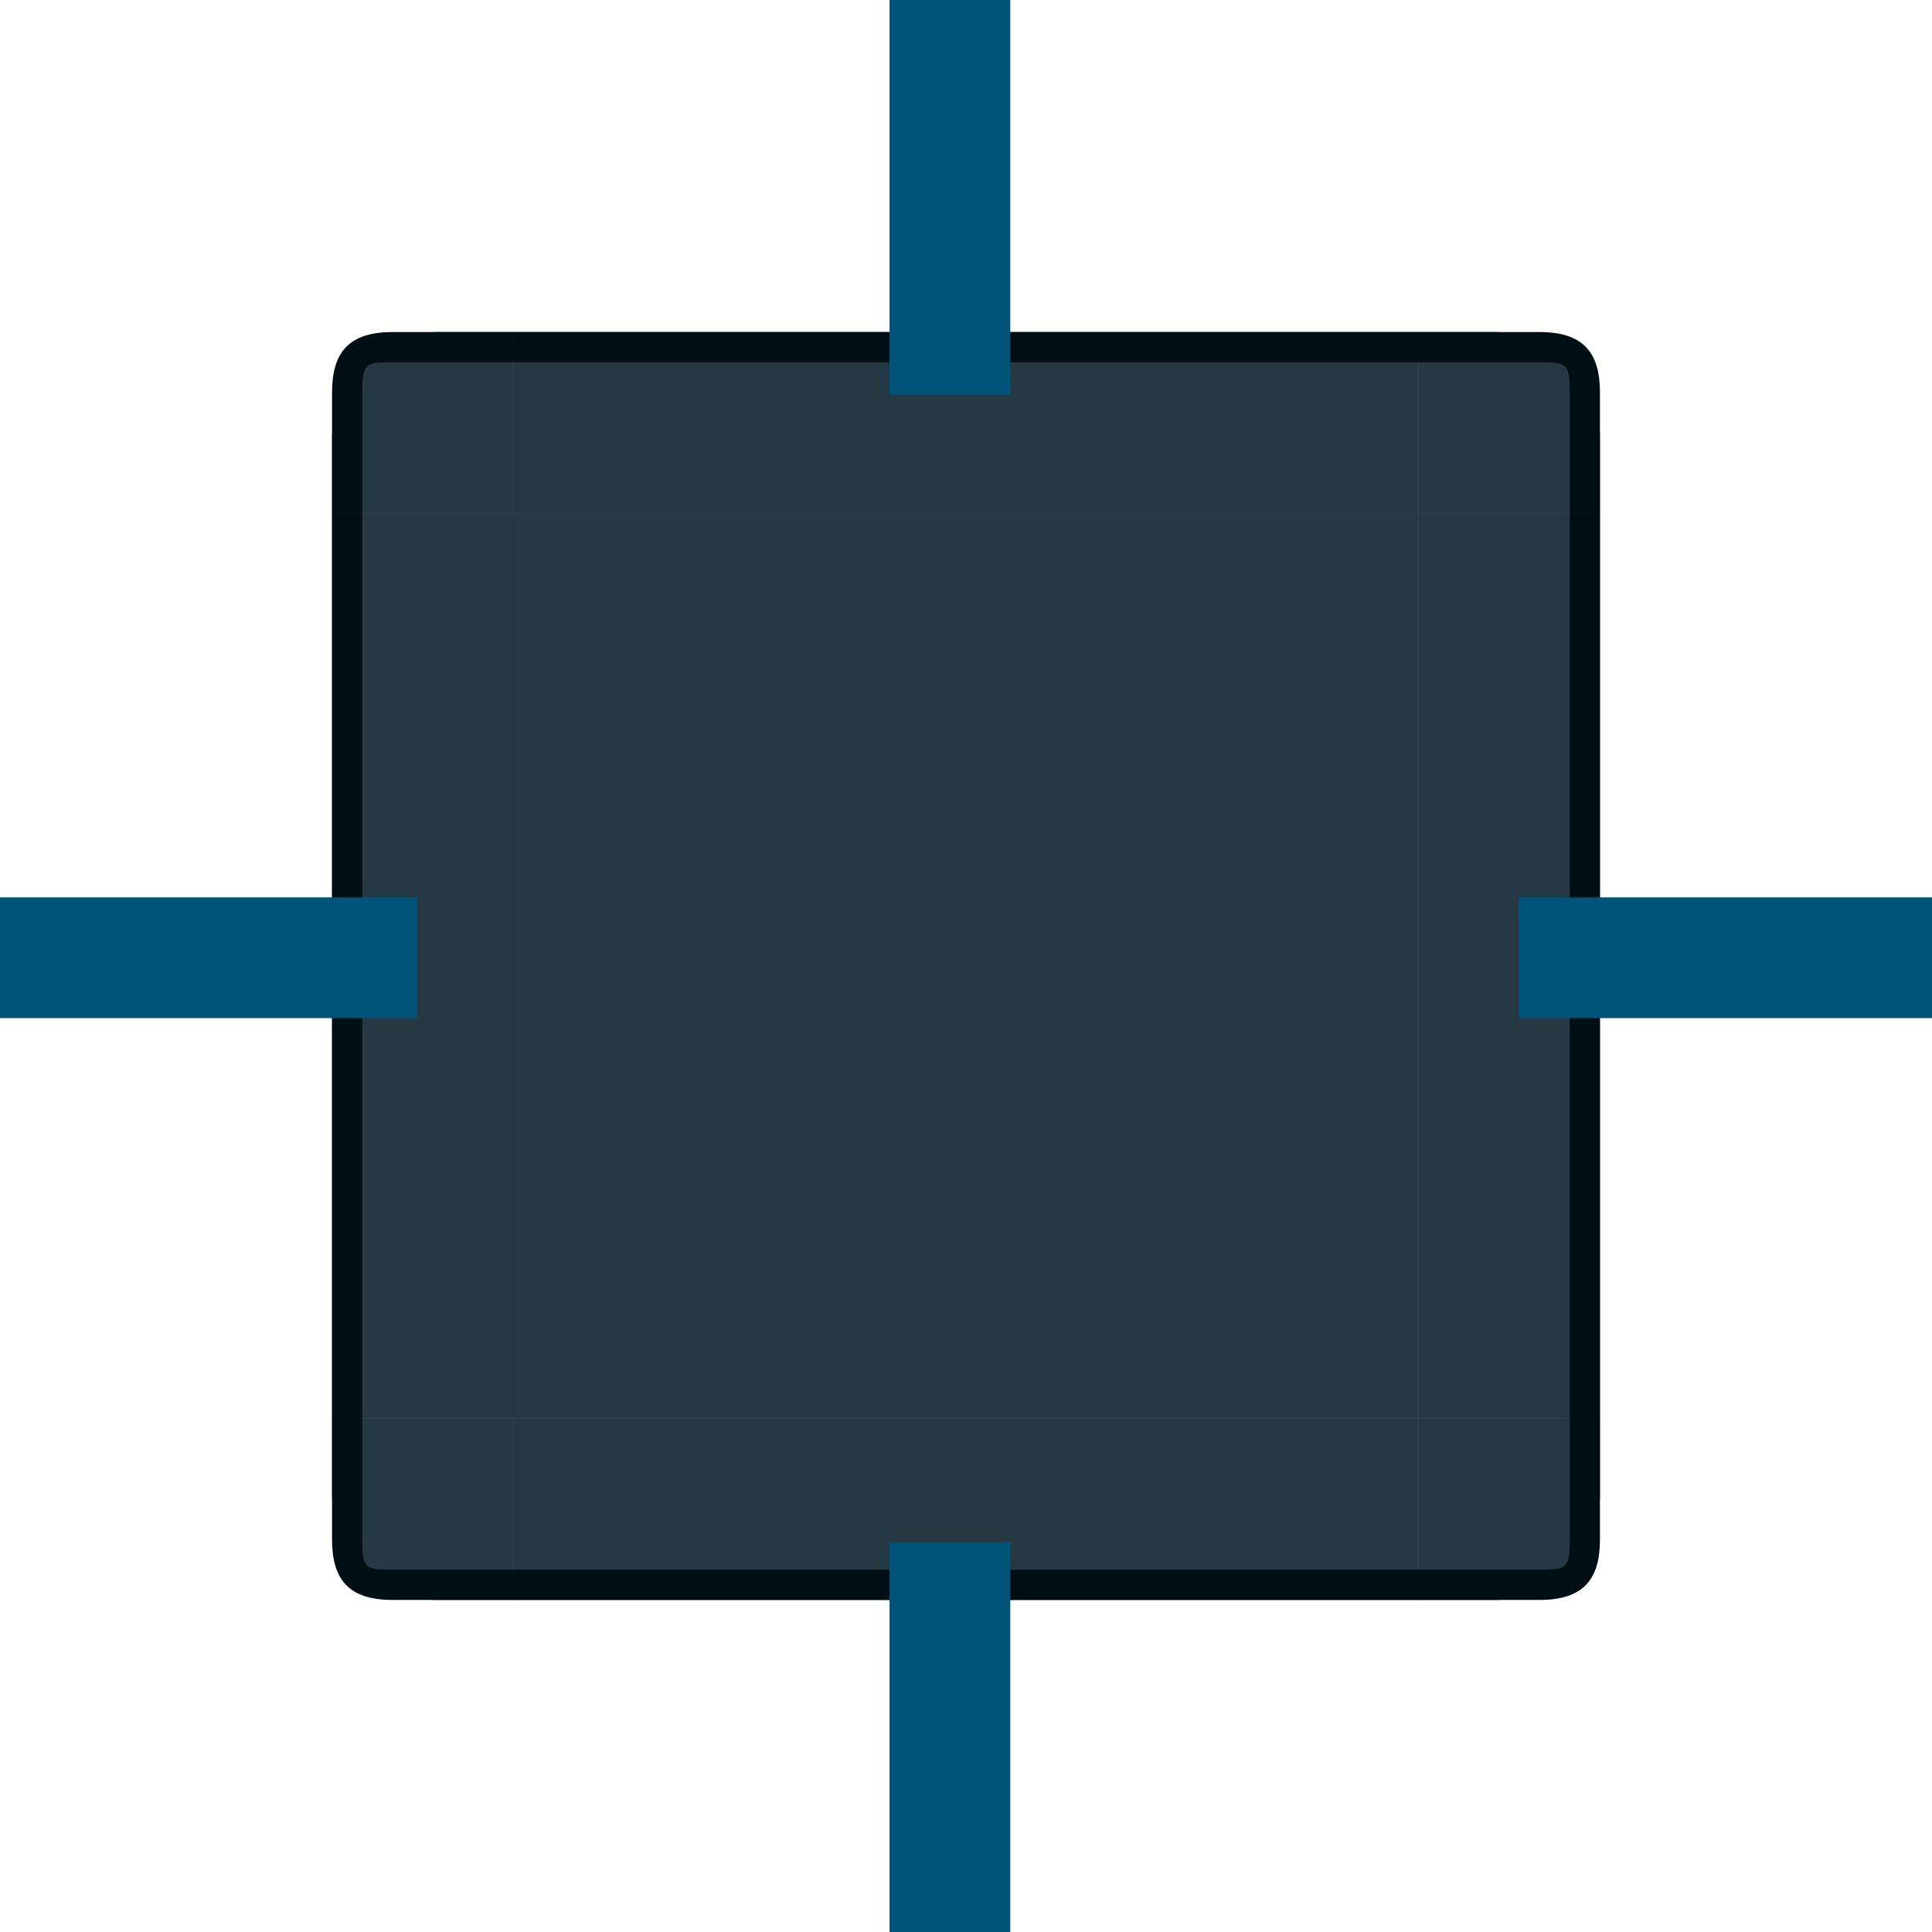
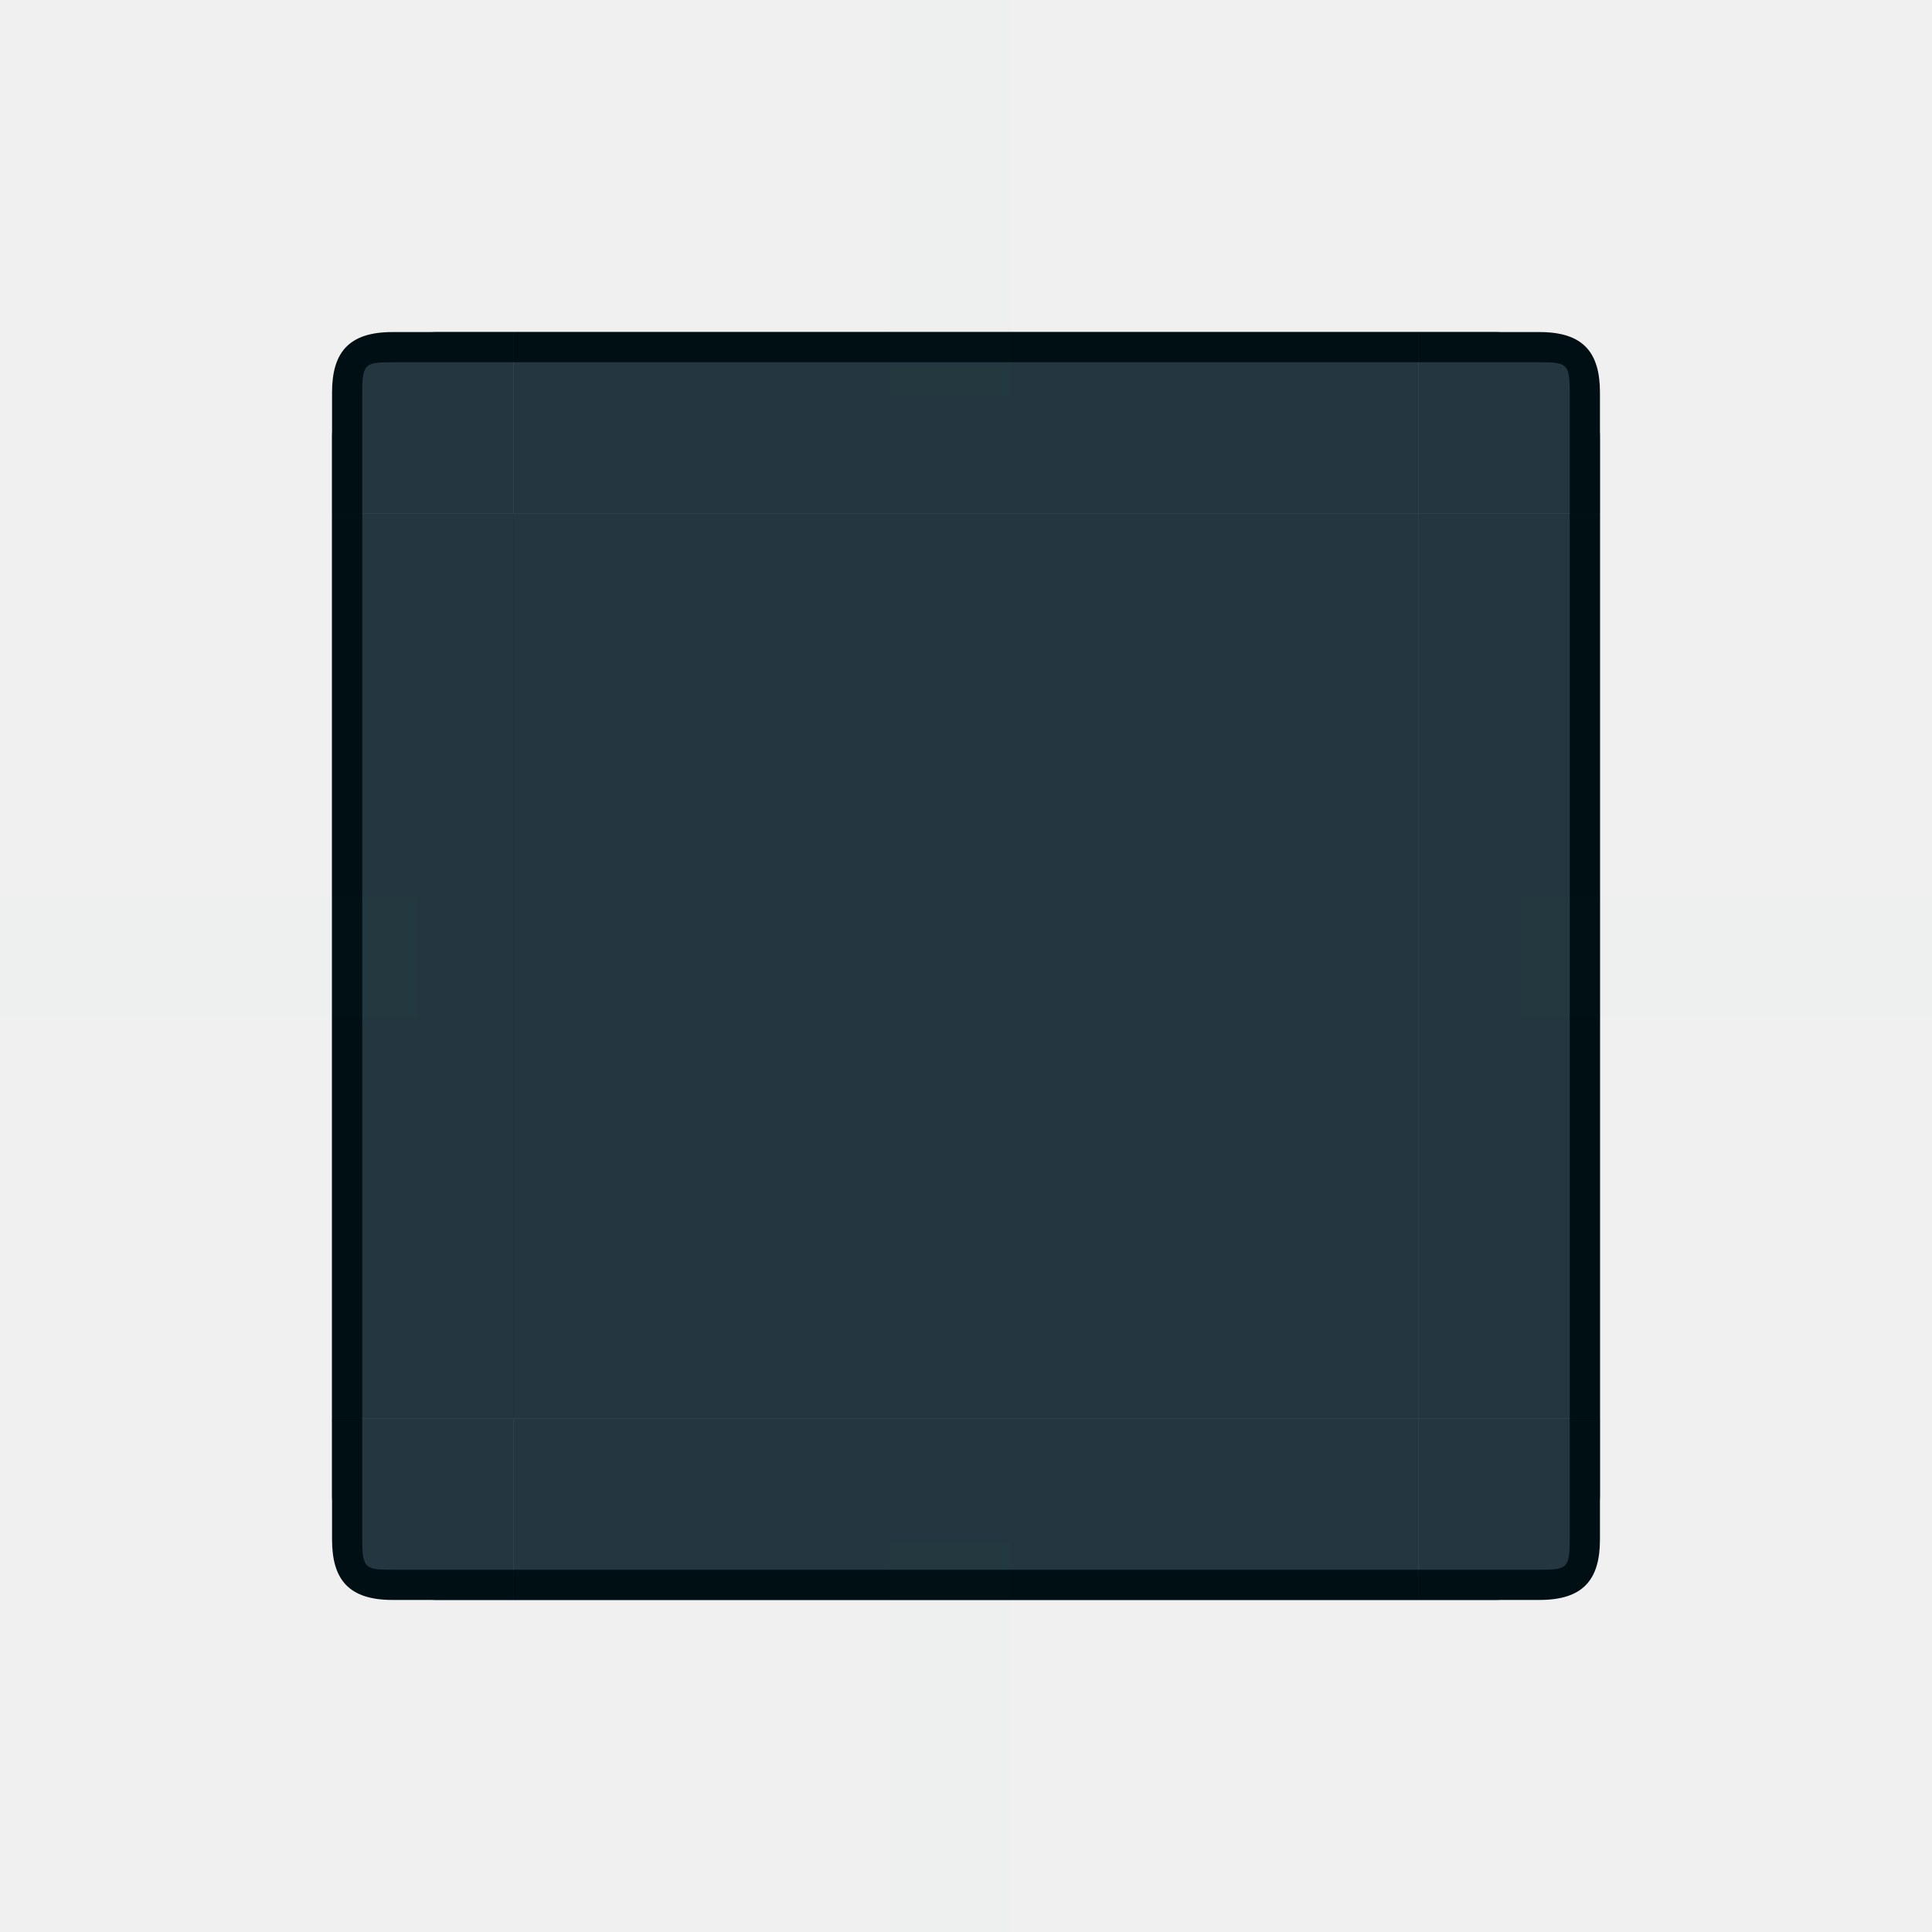
<svg xmlns="http://www.w3.org/2000/svg" xmlns:xlink="http://www.w3.org/1999/xlink" version="1.0" width="64" height="64" id="svg3642">
  <defs id="defs3644">
    <linearGradient id="linearGradient11994">
      <stop id="stop11996" style="stop-color:#b4e6ed;stop-opacity:1" offset="0" />
      <stop id="stop11998" style="stop-color:#ffffff;stop-opacity:1" offset="1" />
    </linearGradient>
    <linearGradient x1="25.131" y1="65.607" x2="25.099" y2="23.845" id="linearGradient12000" xlink:href="#linearGradient11994" gradientUnits="userSpaceOnUse" />
  </defs>
-   <rect width="64" height="64" x="0" y="0" id="rect3966" style="fill:#ffffff;fill-opacity:1;stroke:none" />
+   <rect width="64" height="64" x="0" y="0" id="rect3966" style="fill:#ffffff;fill-opacity:1;stroke:none;opacity:0.01" />
  <g transform="translate(-1453.445,-465.2191)" id="g4418" style="display:none" />
  <g transform="translate(-1453.445,-465.2191)" id="layer2" style="display:inline" />
  <g transform="translate(975.6159,-1945.099)" id="g2424" style="display:none" />
  <g transform="translate(975.6159,-1945.099)" id="g2426" style="display:inline" />
  <g transform="translate(1021.594,-976.2358)" id="g3429" />
  <g transform="translate(2807.884,-592.7777)" id="g19758" />
  <g transform="translate(3912.709,-1471.047)" id="g3935" />
  <g transform="translate(1514.84,-1486.394)" id="g8459" />
  <g transform="translate(164.0222,-157.7826)" id="g28391" />
  <g transform="translate(1268.847,-1036.052)" id="g28393" />
  <g transform="translate(-1129.022,-1051.399)" id="g28395" />
  <g transform="translate(2310.522,-165.7826)" id="g6598" />
  <g transform="translate(3415.347,-1044.052)" id="g6640" />
  <g transform="translate(1017.478,-1059.399)" id="g6716" />
  <g transform="matrix(1,0,0,-1,-153.4451,295.1744)" id="g6850" style="opacity:0.459" />
-   <text x="70.555" y="-207.857" id="text6990" xml:space="preserve" style="font-size:14px;font-style:normal;font-variant:normal;font-weight:bold;font-stretch:normal;text-align:justify;line-height:125%;writing-mode:lr-tb;text-anchor:start;fill:#000000;fill-opacity:1;stroke:none;font-family:Gill Sans">
+   <text x="70.555" y="-207.857" id="text6990" xml:space="preserve" style="font-style:normal;font-variant:normal;font-weight:bold;font-stretch:normal;font-size:14px;line-height:125%;font-family:'Gill Sans';text-align:justify;writing-mode:lr-tb;text-anchor:start;fill:#000000;fill-opacity:1;stroke:none">
    <tspan x="70.555" y="-207.857" id="tspan6992" />
  </text>
  <rect width="80.153" height="73.385" x="-34.899" y="82.092" id="rect3791" style="opacity:0.65;fill:#ffffff;fill-opacity:0" />
  <g id="left">
    <path d="m 17,17 v 30 h -6 c -0.002,-0.05 0,-0.094 0,-0.144 V 17.144 C 11,17.094 10.998,17.05 11,17 Z" id="path10432" style="opacity:0.85;fill:#001621;fill-opacity:1;fill-rule:nonzero;stroke:none;stroke-width:1" />
    <path d="m 11,17 0,30 1,0 c 3.33e-4,-0.05 0,-0.094 0,-0.144 L 12,17.144 C 12,17.094 12,17.05 12,17 l -1,0 z" id="path5152" style="opacity:1;fill:#000f14;fill-opacity:1;fill-rule:nonzero;stroke:none" />
    <g transform="matrix(0.75,0,0,1.000002,2.5,-3.23e-5)" id="left-2" />
    <g id="g8424" />
  </g>
  <g transform="translate(-1919.565,-153.3622)" id="g4240" style="display:none" />
  <g transform="translate(-1919.565,-153.3622)" id="g4242" style="display:inline" />
  <g transform="translate(509.496,-1633.242)" id="g4244" style="display:none" />
  <g transform="translate(509.496,-1633.242)" id="g4246" style="display:inline" />
  <g transform="translate(555.4738,-664.3789)" id="g4248" />
  <g transform="translate(2341.764,-280.9208)" id="g4250" />
  <g transform="translate(3446.59,-1159.19)" id="g4252" />
  <g transform="translate(1048.72,-1174.537)" id="g4254" />
  <g transform="translate(-302.0977,154.0743)" id="g4256" />
  <g transform="translate(802.7275,-724.1951)" id="g4258" />
  <g transform="translate(-1595.142,-739.5423)" id="g4260" />
  <g transform="translate(1844.402,146.0743)" id="g4262" />
  <g transform="translate(2949.227,-732.1951)" id="g4264" />
  <g transform="translate(551.3578,-747.5423)" id="g4266" />
  <g transform="matrix(1,0,0,-1,-619.565,607.0312)" id="g4268" style="opacity:0.459" />
-   <text x="-395.565" y="104" id="text4270" xml:space="preserve" style="font-size:14px;font-style:normal;font-variant:normal;font-weight:bold;font-stretch:normal;text-align:justify;line-height:125%;writing-mode:lr-tb;text-anchor:start;fill:#000000;fill-opacity:1;stroke:none;font-family:Gill Sans">
+   <text x="-395.565" y="104" id="text4270" xml:space="preserve" style="font-style:normal;font-variant:normal;font-weight:bold;font-stretch:normal;font-size:14px;line-height:125%;font-family:'Gill Sans';text-align:justify;writing-mode:lr-tb;text-anchor:start;fill:#000000;fill-opacity:1;stroke:none">
    <tspan x="-395.565" y="104" id="tspan4272" />
  </text>
  <g transform="translate(680.9903,-496.2927)" id="g4239">
    <g id="g4241" />
  </g>
  <g transform="translate(-1474.51,-723.6549)" id="g5306" style="display:none" />
  <g transform="translate(-1474.51,-723.6549)" id="g5308" style="display:inline" />
  <g transform="translate(954.5513,-2203.534)" id="g5310" style="display:none" />
  <g transform="translate(954.5513,-2203.534)" id="g5312" style="display:inline" />
  <g transform="translate(1000.529,-1234.672)" id="g5314" />
  <g transform="translate(2786.82,-851.2136)" id="g5316" />
  <g transform="translate(3891.645,-1729.483)" id="g5318" />
  <g transform="translate(1493.775,-1744.83)" id="g5320" />
  <g transform="translate(142.9576,-416.2185)" id="g5322" />
  <g transform="translate(1247.783,-1294.488)" id="g5324" />
  <g transform="translate(-1150.087,-1309.835)" id="g5326" />
  <g transform="translate(2289.458,-424.2185)" id="g5328" />
  <g transform="translate(3394.283,-1302.488)" id="g5330" />
  <g transform="translate(996.4131,-1317.835)" id="g5332" />
  <g transform="matrix(1,0,0,-1,-174.5097,36.73851)" id="g5334" style="opacity:0.459" />
-   <text x="49.49" y="-466.293" id="text5336" xml:space="preserve" style="font-size:14px;font-style:normal;font-variant:normal;font-weight:bold;font-stretch:normal;text-align:justify;line-height:125%;writing-mode:lr-tb;text-anchor:start;fill:#000000;fill-opacity:1;stroke:none;font-family:Gill Sans;-inkscape-font-specification:Bitstream Vera Sans Bold">
+   <text x="49.49" y="-466.293" id="text5336" xml:space="preserve" style="font-style:normal;font-variant:normal;font-weight:bold;font-stretch:normal;font-size:14px;line-height:125%;font-family:'Gill Sans';-inkscape-font-specification:'Bitstream Vera Sans Bold';text-align:justify;writing-mode:lr-tb;text-anchor:start;fill:#000000;fill-opacity:1;stroke:none">
    <tspan x="49.49" y="-466.293" id="tspan5338" />
  </text>
  <g transform="translate(-704.4041,-391.9218)" id="layer4" style="display:inline" />
  <g transform="translate(-704.4041,-391.9218)" id="layer5" style="display:inline" />
  <rect width="1" height="0" x="-790.873" y="-453.454" id="rect1327" style="opacity:0.578;fill:#ffffff;fill-opacity:1;fill-rule:nonzero;stroke:none" />
  <rect width="1" height="0" x="-826" y="-480.982" id="rect2482" style="opacity:0.578;fill:#ffffff;fill-opacity:1;fill-rule:nonzero;stroke:none" />
  <g transform="matrix(-0.782995,0,0,0.650879,-3307.796,132.3196)" id="g4640" style="opacity:0.402" />
  <g transform="matrix(-0.782995,0,0,0.650879,-3307.796,132.3196)" id="g4646" style="opacity:0.402" />
  <g transform="matrix(1,0,0,0.650879,-106.8333,139.6474)" id="g4730" style="opacity:0.402" />
  <g transform="matrix(1,0,0,0.650879,-106.8333,139.6474)" id="g4748" style="opacity:0.402" />
  <g transform="translate(-6850.427,-884.9056)" id="g5475" style="display:none" />
  <g transform="translate(-6850.427,-884.9056)" id="g5477" style="display:inline" />
  <g transform="translate(-4421.366,-2364.785)" id="g5479" style="display:none" />
  <g transform="translate(-4421.366,-2364.785)" id="g5481" style="display:inline" />
  <g transform="translate(-4375.388,-1395.922)" id="g5483" />
  <g transform="translate(-2589.098,-1012.464)" id="g5485" />
  <g transform="translate(-1484.272,-1890.734)" id="g5487" />
  <g transform="translate(-3882.142,-1906.081)" id="g5489" />
  <g transform="translate(-5232.96,-577.4692)" id="g5491" />
  <g transform="translate(-4128.134,-1455.738)" id="g5493" />
  <g transform="translate(-6526.004,-1471.086)" id="g5495" />
  <g transform="translate(-3086.46,-585.4692)" id="g5497" />
  <g transform="translate(-1981.634,-1463.738)" id="g5499" />
  <g transform="translate(-4379.504,-1479.086)" id="g5501" />
  <g transform="matrix(1,0,0,-1,-5550.427,-124.5122)" id="g5503" style="opacity:0.459" />
-   <text x="-5326.427" y="-627.543" id="text5505" xml:space="preserve" style="font-size:14px;font-style:normal;font-variant:normal;font-weight:bold;font-stretch:normal;text-align:justify;line-height:125%;writing-mode:lr-tb;text-anchor:start;fill:#000000;fill-opacity:1;stroke:none;font-family:Gill Sans;-inkscape-font-specification:Bitstream Vera Sans Bold">
+   <text x="-5326.427" y="-627.543" id="text5505" xml:space="preserve" style="font-style:normal;font-variant:normal;font-weight:bold;font-stretch:normal;font-size:14px;line-height:125%;font-family:'Gill Sans';-inkscape-font-specification:'Bitstream Vera Sans Bold';text-align:justify;writing-mode:lr-tb;text-anchor:start;fill:#000000;fill-opacity:1;stroke:none">
    <tspan x="-5326.427" y="-627.543" id="tspan5507" />
  </text>
  <g transform="translate(-2113.26,-233.5924)" id="g6557" style="display:none" />
  <g transform="translate(-2113.26,-233.5924)" id="g6559" style="display:inline" />
  <g transform="translate(315.8013,-1713.472)" id="g6561" style="display:none" />
  <g transform="translate(315.8013,-1713.472)" id="g6563" style="display:inline" />
  <g transform="translate(361.7791,-744.6091)" id="g6565" />
  <g transform="translate(2148.07,-361.1511)" id="g6567" />
  <g transform="translate(3252.895,-1239.42)" id="g6569" />
  <g transform="translate(855.0251,-1254.768)" id="g6571" />
  <g transform="translate(-495.7924,73.84401)" id="g6573" />
  <g transform="translate(609.0328,-804.4253)" id="g6575" />
  <g transform="translate(-1788.837,-819.7726)" id="g6577" />
  <g transform="translate(1650.708,65.84401)" id="g6579" />
  <g transform="translate(2755.533,-812.4253)" id="g6581" />
  <g transform="translate(357.6631,-827.7726)" id="g6583" />
  <g transform="matrix(1,0,0,-1,-813.2597,526.8011)" id="g6585" style="opacity:0.459" />
-   <text x="-589.26" y="23.77" id="text6588" xml:space="preserve" style="font-size:14px;font-style:normal;font-variant:normal;font-weight:bold;font-stretch:normal;text-align:justify;line-height:125%;writing-mode:lr-tb;text-anchor:start;fill:#000000;fill-opacity:1;stroke:none;font-family:Gill Sans;-inkscape-font-specification:Bitstream Vera Sans Bold">
+   <text x="-589.26" y="23.77" id="text6588" xml:space="preserve" style="font-style:normal;font-variant:normal;font-weight:bold;font-stretch:normal;font-size:14px;line-height:125%;font-family:'Gill Sans';-inkscape-font-specification:'Bitstream Vera Sans Bold';text-align:justify;writing-mode:lr-tb;text-anchor:start;fill:#000000;fill-opacity:1;stroke:none">
    <tspan x="-589.26" y="23.77" id="tspan6590" />
  </text>
  <g transform="translate(732.4903,-1527.404)" id="g8959" style="display:none" />
  <g transform="translate(732.4903,-1527.404)" id="g8961" style="display:inline" />
  <g transform="translate(3161.551,-3007.283)" id="g8963" style="display:none" />
  <g transform="translate(3161.551,-3007.283)" id="g8965" style="display:inline" />
  <g transform="translate(3207.529,-2038.42)" id="g8967" />
  <g transform="translate(4993.82,-1654.962)" id="g8969" />
  <g transform="translate(6098.645,-2533.232)" id="g8971" />
  <g transform="translate(3700.775,-2548.579)" id="g8973" />
  <g transform="translate(2349.958,-1219.967)" id="g8975" />
  <g transform="translate(3454.783,-2098.237)" id="g8977" />
  <g transform="translate(1056.913,-2113.584)" id="g8979" />
  <g transform="translate(4496.458,-1227.967)" id="g8981" />
  <g transform="translate(5601.283,-2106.237)" id="g8983" />
  <g transform="translate(3203.413,-2121.584)" id="g8985" />
  <g transform="matrix(1,0,0,-1,2032.49,-767.0102)" id="g9072" style="opacity:0.459" />
-   <text x="2256.49" y="-1270.042" id="text9074" xml:space="preserve" style="font-size:14px;font-style:normal;font-variant:normal;font-weight:bold;font-stretch:normal;text-align:justify;line-height:125%;writing-mode:lr-tb;text-anchor:start;fill:#000000;fill-opacity:1;stroke:none;font-family:Gill Sans;-inkscape-font-specification:Bitstream Vera Sans Bold">
+   <text x="2256.49" y="-1270.042" id="text9074" xml:space="preserve" style="font-style:normal;font-variant:normal;font-weight:bold;font-stretch:normal;font-size:14px;line-height:125%;font-family:'Gill Sans';-inkscape-font-specification:'Bitstream Vera Sans Bold';text-align:justify;writing-mode:lr-tb;text-anchor:start;fill:#000000;fill-opacity:1;stroke:none">
    <tspan x="2256.49" y="-1270.042" id="tspan9076" />
  </text>
  <g transform="matrix(1.000956,0,0,0.9142857,1.192658,5.124103)" id="center" style="fill:#ffffff;fill-opacity:1">
    <g transform="matrix(1,0,0,0.9375,5.763612,8.301706)" id="center-9" style="fill:url(#linearGradient12000);fill-opacity:1">
      <path d="m 10.027,5 0,35 29.973,0 0,-35 -29.973,0 z" id="path11378-0" style="opacity:0.85;fill:#001621;fill-opacity:1;stroke:none" />
      <g transform="matrix(1,0,0,1.061863,0,-0.3093188)" id="g5752" style="opacity:0.7;fill:url(#linearGradient12000);fill-opacity:1">
        <g transform="matrix(-0.3126843,0,0,0.5775327,22.5409,10.66723)" id="g5229" style="fill:url(#linearGradient12000);fill-opacity:1" />
        <g transform="matrix(-0.9987849,0,0,0.7641164,42.98854,-13.234)" id="g5352" style="fill:url(#linearGradient12000);fill-opacity:1" />
        <g transform="matrix(-0.9607697,0,0,-1.469922,41.73403,103.4833)" id="g5352-1" style="fill:url(#linearGradient12000);fill-opacity:1" />
      </g>
      <g transform="matrix(-1,0,0,1.147758,50.02862,-3.569967)" id="g5769" style="opacity:0.7;fill:url(#linearGradient12000);fill-opacity:1">
        <g transform="matrix(-0.3126843,0,0,0.5775327,22.536,10.66723)" id="g5771" style="fill:url(#linearGradient12000);fill-opacity:1" />
        <g transform="matrix(-0.9987849,0,0,0.7641164,42.98854,-13.234)" id="g5781" style="fill:url(#linearGradient12000);fill-opacity:1" />
        <g transform="matrix(-0.9607697,0,0,-0.8685485,41.73403,67.40113)" id="g5791" style="fill:url(#linearGradient12000);fill-opacity:1" />
      </g>
    </g>
    <g transform="matrix(1,0,0,0.21875,5.763612,11.8955)" id="g4980" style="fill:#313131;fill-opacity:1">
      <g transform="matrix(1,0,0,1.061863,0,-0.3093188)" id="g4984" style="opacity:0.7;fill:#313131;fill-opacity:1">
        <g transform="matrix(-0.3126843,0,0,0.5775327,22.5409,10.66723)" id="g4986" style="fill:#313131;fill-opacity:1" />
        <g transform="matrix(-0.9987849,0,0,0.7641164,42.98854,-13.234)" id="g4988" style="fill:#313131;fill-opacity:1" />
        <g transform="matrix(-0.9607697,0,0,-1.469922,41.73403,103.4833)" id="g4990" style="fill:#313131;fill-opacity:1" />
      </g>
      <g transform="matrix(-1,0,0,1.147758,50.02862,-3.569967)" id="g4992" style="opacity:0.7;fill:#313131;fill-opacity:1">
        <g transform="matrix(-0.3126843,0,0,0.5775327,22.536,10.66723)" id="g4994" style="fill:#313131;fill-opacity:1" />
        <g transform="matrix(-0.9987849,0,0,0.7641164,42.98854,-13.234)" id="g4996" style="fill:#313131;fill-opacity:1" />
        <g transform="matrix(-0.9607697,0,0,-0.8685485,41.73403,67.40113)" id="g4998" style="fill:#313131;fill-opacity:1" />
      </g>
    </g>
  </g>
  <path style="opacity:0.85;fill:#001621;fill-opacity:1;fill-rule:nonzero;stroke:none;stroke-width:0.999" id="path7860" d="M 47,47 H 17 v 6 c 9.925,5e-5 19.918,0 29.856,0 0.05,0 0.094,0.002 0.144,0 z" />
  <path style="opacity:1;fill:#000f14;fill-opacity:1;fill-rule:nonzero;stroke:none;stroke-width:0.999" id="path7864" d="M 47,52 H 17 v 1 c 9.926,8e-6 19.918,0 29.856,0 0.05,0 0.094,3.33e-4 0.144,0 z" />
  <g id="g7870" transform="matrix(0,-0.75,-1,0,64,61.5)" />
  <g id="g8424-8" transform="rotate(-90,32,32)" />
  <g transform="matrix(1,0,0,-1,0.023611,64.0169)" id="topleft" style="stroke:none">
    <g transform="matrix(1,0,0,0.9090909,0,4.274262)" id="g8761" style="stroke:none" />
    <path d="m 14.405,53.017 c -1.871,-0.058 -3.371,-1.558 -3.429,-3.429 v -2.571 h 6 v 6 z" id="path8771" style="opacity:0.85;fill:#001621;fill-opacity:1;fill-rule:nonzero;stroke:none;stroke-width:1" />
    <path d="m 11.976,47.017 0,4 c 0,1 0.116,1 1.102,1 l 3.898,0 0,1 -4,0 c -1.44,0 -2,-0.669 -2,-2 l 0,-4 z" id="path8775" style="opacity:1;fill:#000f14;fill-opacity:1;fill-rule:nonzero;stroke:none" />
    <g transform="matrix(1,0,0,-0.03333376,-0.02361107,48.58357)" id="g8779" />
    <g transform="matrix(0,-1,-0.05104271,0,17.84411,64.0169)" id="g8789" />
  </g>
  <g transform="matrix(0.9989241,0,0,1,0.05056921,0)" id="top">
    <path d="M 47,17 H 16.968 v -6 c 9.936,-5e-5 19.94,0 29.888,0 0.05,0 0.094,-0.002 0.144,0 z" id="path8801" style="opacity:0.85;fill:#001621;fill-opacity:1;fill-rule:nonzero;stroke:none;stroke-width:1" />
    <path d="m 47,12 -30.032,0 0,-1 c 9.936,-8e-6 19.94,0 29.888,0 0.05,0 0.094,-3.33e-4 0.144,0 z" id="path8805" style="opacity:1;fill:#000f14;fill-opacity:1;fill-rule:nonzero;stroke:none" />
    <g transform="matrix(0,0.75,-1.001077,0,64.01831,2.5)" id="g8809" />
    <g transform="matrix(0,1,1.001077,0,-0.0506237,0)" id="g8819" />
  </g>
  <g transform="matrix(-1,0,0,1,64,0)" id="right">
    <path d="m 17,17 v 30 h -6 c -0.002,-0.05 0,-0.094 0,-0.144 V 17.144 C 11,17.094 10.998,17.05 11,17 Z" id="path8871" style="opacity:0.85;fill:#001621;fill-opacity:1;fill-rule:nonzero;stroke:none;stroke-width:1" />
    <path d="m 11,17 0,30 1,0 c 3.33e-4,-0.05 0,-0.094 0,-0.144 L 12,17.144 C 12,17.094 12,17.05 12,17 l -1,0 z" id="path8875" style="opacity:1;fill:#000f14;fill-opacity:1;fill-rule:nonzero;stroke:none" />
    <g transform="matrix(0.75,0,0,1.000002,2.5,-3.23e-5)" id="g8879" />
    <g id="g8889" />
  </g>
  <g transform="matrix(-1,0,0,-1,63.97639,64.0169)" id="topright" style="stroke:none">
    <g transform="matrix(1,0,0,0.9090909,0,4.274262)" id="g3956" style="stroke:none" />
    <path d="m 14.405,53.017 c -1.871,-0.058 -3.371,-1.558 -3.429,-3.429 v -2.571 h 6 v 6 z" id="path3960" style="opacity:0.85;fill:#001621;fill-opacity:1;fill-rule:nonzero;stroke:none;stroke-width:1" />
    <path d="m 11.976,47.017 0,4 c 0,1 0.116,1 1.102,1 l 3.898,0 0,1 -4,0 c -1.44,0 -2,-0.669 -2,-2 l 0,-4 z" id="path3964" style="opacity:1;fill:#000f14;fill-opacity:1;fill-rule:nonzero;stroke:none" />
    <g transform="matrix(1,0,0,-0.03333376,-0.02361107,48.58357)" id="g3969" />
    <g transform="matrix(0,-1,-0.05104271,0,17.84411,64.0169)" id="g3979" />
  </g>
  <g transform="matrix(-1,0,0,1,63.97639,-0.016898)" id="bottomright" style="stroke:none">
    <g transform="matrix(1,0,0,0.9090909,0,4.274262)" id="g4759" style="stroke:none" />
    <path d="m 14.405,53.017 c -1.871,-0.058 -3.371,-1.558 -3.429,-3.429 v -2.571 h 6 v 6 z" id="path4763" style="opacity:0.85;fill:#001621;fill-opacity:1;fill-rule:nonzero;stroke:none;stroke-width:1" />
    <path d="m 11.976,47.017 0,4 c 0,1 0.116,1 1.102,1 l 3.898,0 0,1 -4,0 c -1.44,0 -2,-0.669 -2,-2 l 0,-4 z" id="path4767" style="opacity:1;fill:#000f14;fill-opacity:1;fill-rule:nonzero;stroke:none" />
    <g transform="matrix(1,0,0,-0.03333376,-0.02361107,48.58357)" id="g4771" />
    <g transform="matrix(0,-1,-0.05104271,0,17.84411,64.0169)" id="g4781" />
  </g>
  <g transform="translate(0.02361107,-0.01689908)" id="bottomleft" style="stroke:none">
    <g transform="matrix(1,0,0,0.9090909,0,4.274262)" id="g4793" style="stroke:none" />
    <path d="m 14.405,53.017 c -1.871,-0.058 -3.371,-1.558 -3.429,-3.429 v -2.571 h 6 v 6 z" id="path4797" style="opacity:0.85;fill:#001621;fill-opacity:1;fill-rule:nonzero;stroke:none;stroke-width:1" />
    <path d="m 11.976,47.017 0,4 c 0,1 0.116,1 1.102,1 l 3.898,0 0,1 -4,0 c -1.44,0 -2,-0.669 -2,-2 l 0,-4 z" id="path4801" style="opacity:1;fill:#000f14;fill-opacity:1;fill-rule:nonzero;stroke:none" />
    <g transform="matrix(1,0,0,-0.03333376,-0.02361107,48.58357)" id="g4805" />
    <g transform="matrix(0,-1,-0.05104271,0,17.84411,64.0169)" id="g4815" />
  </g>
-   <rect width="7" height="6" x="-4.533" y="-22.918" id="hint-stretch-borders" style="opacity:1;fill:#000000;fill-opacity:1;stroke:none" />
-   <rect width="14" height="4" x="-0.178" y="29.727" id="hint-left-margin" style="opacity:1;fill:#005379;fill-opacity:1;stroke:none" />
-   <rect width="4" height="14" x="29.467" y="-0.918" id="hint-top-margin" style="opacity:1;fill:#005379;fill-opacity:1;stroke:none" />
-   <rect width="4" height="14" x="29.467" y="51.082" id="hint-bottom-margin" style="fill:#005379;fill-opacity:1;stroke:none" />
-   <rect width="14" height="4" x="50.316" y="29.727" id="hint-right-margin" style="opacity:1;fill:#005379;fill-opacity:1;stroke:none" />
+   <rect width="7" height="6" x="-4.533" y="-22.918" id="hint-stretch-borders" style="opacity:0.01;fill:#000000;fill-opacity:1;stroke:none" />
+   <rect width="14" height="4" x="-0.178" y="29.727" id="hint-left-margin" style="opacity:0.01;fill:#005379;fill-opacity:1;stroke:none" />
+   <rect width="4" height="14" x="29.467" y="-0.918" id="hint-top-margin" style="opacity:0.01;fill:#005379;fill-opacity:1;stroke:none" />
+   <rect width="4" height="14" x="29.467" y="51.082" id="hint-bottom-margin" style="fill:#005379;fill-opacity:1;stroke:none;opacity:0.01" />
+   <rect width="14" height="4" x="50.316" y="29.727" id="hint-right-margin" style="opacity:0.01;fill:#005379;fill-opacity:1;stroke:none" />
</svg>
